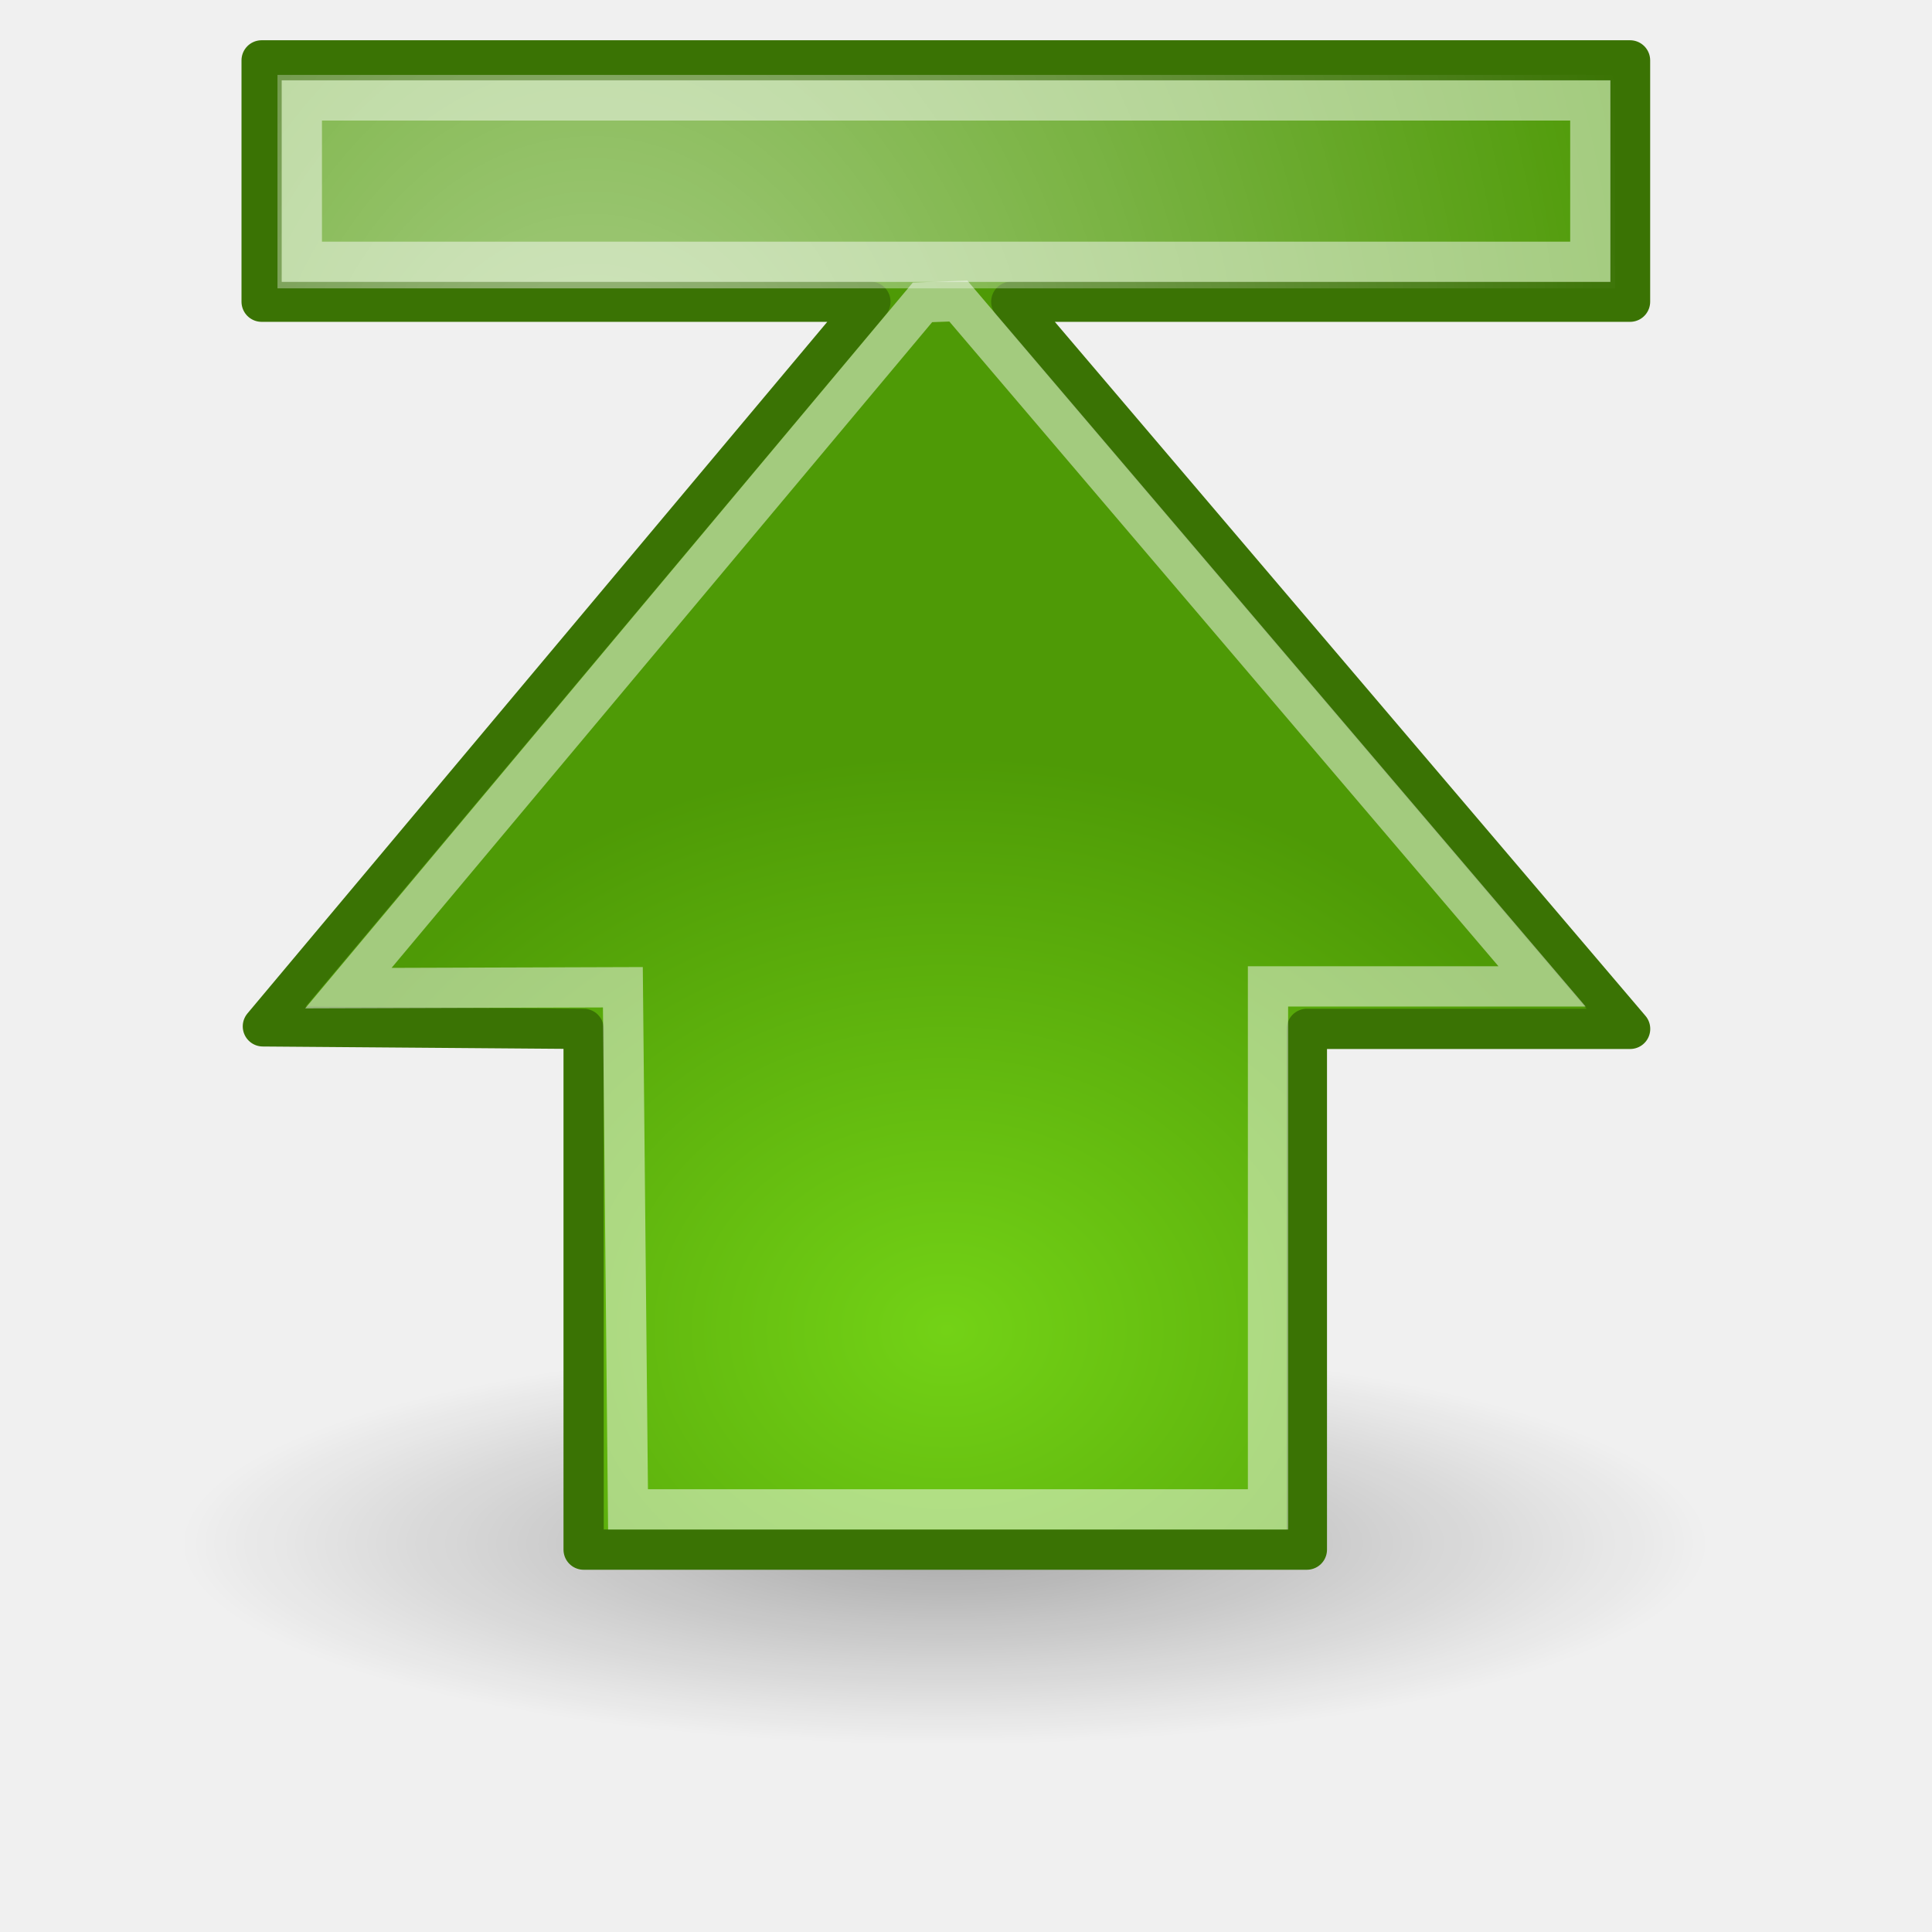
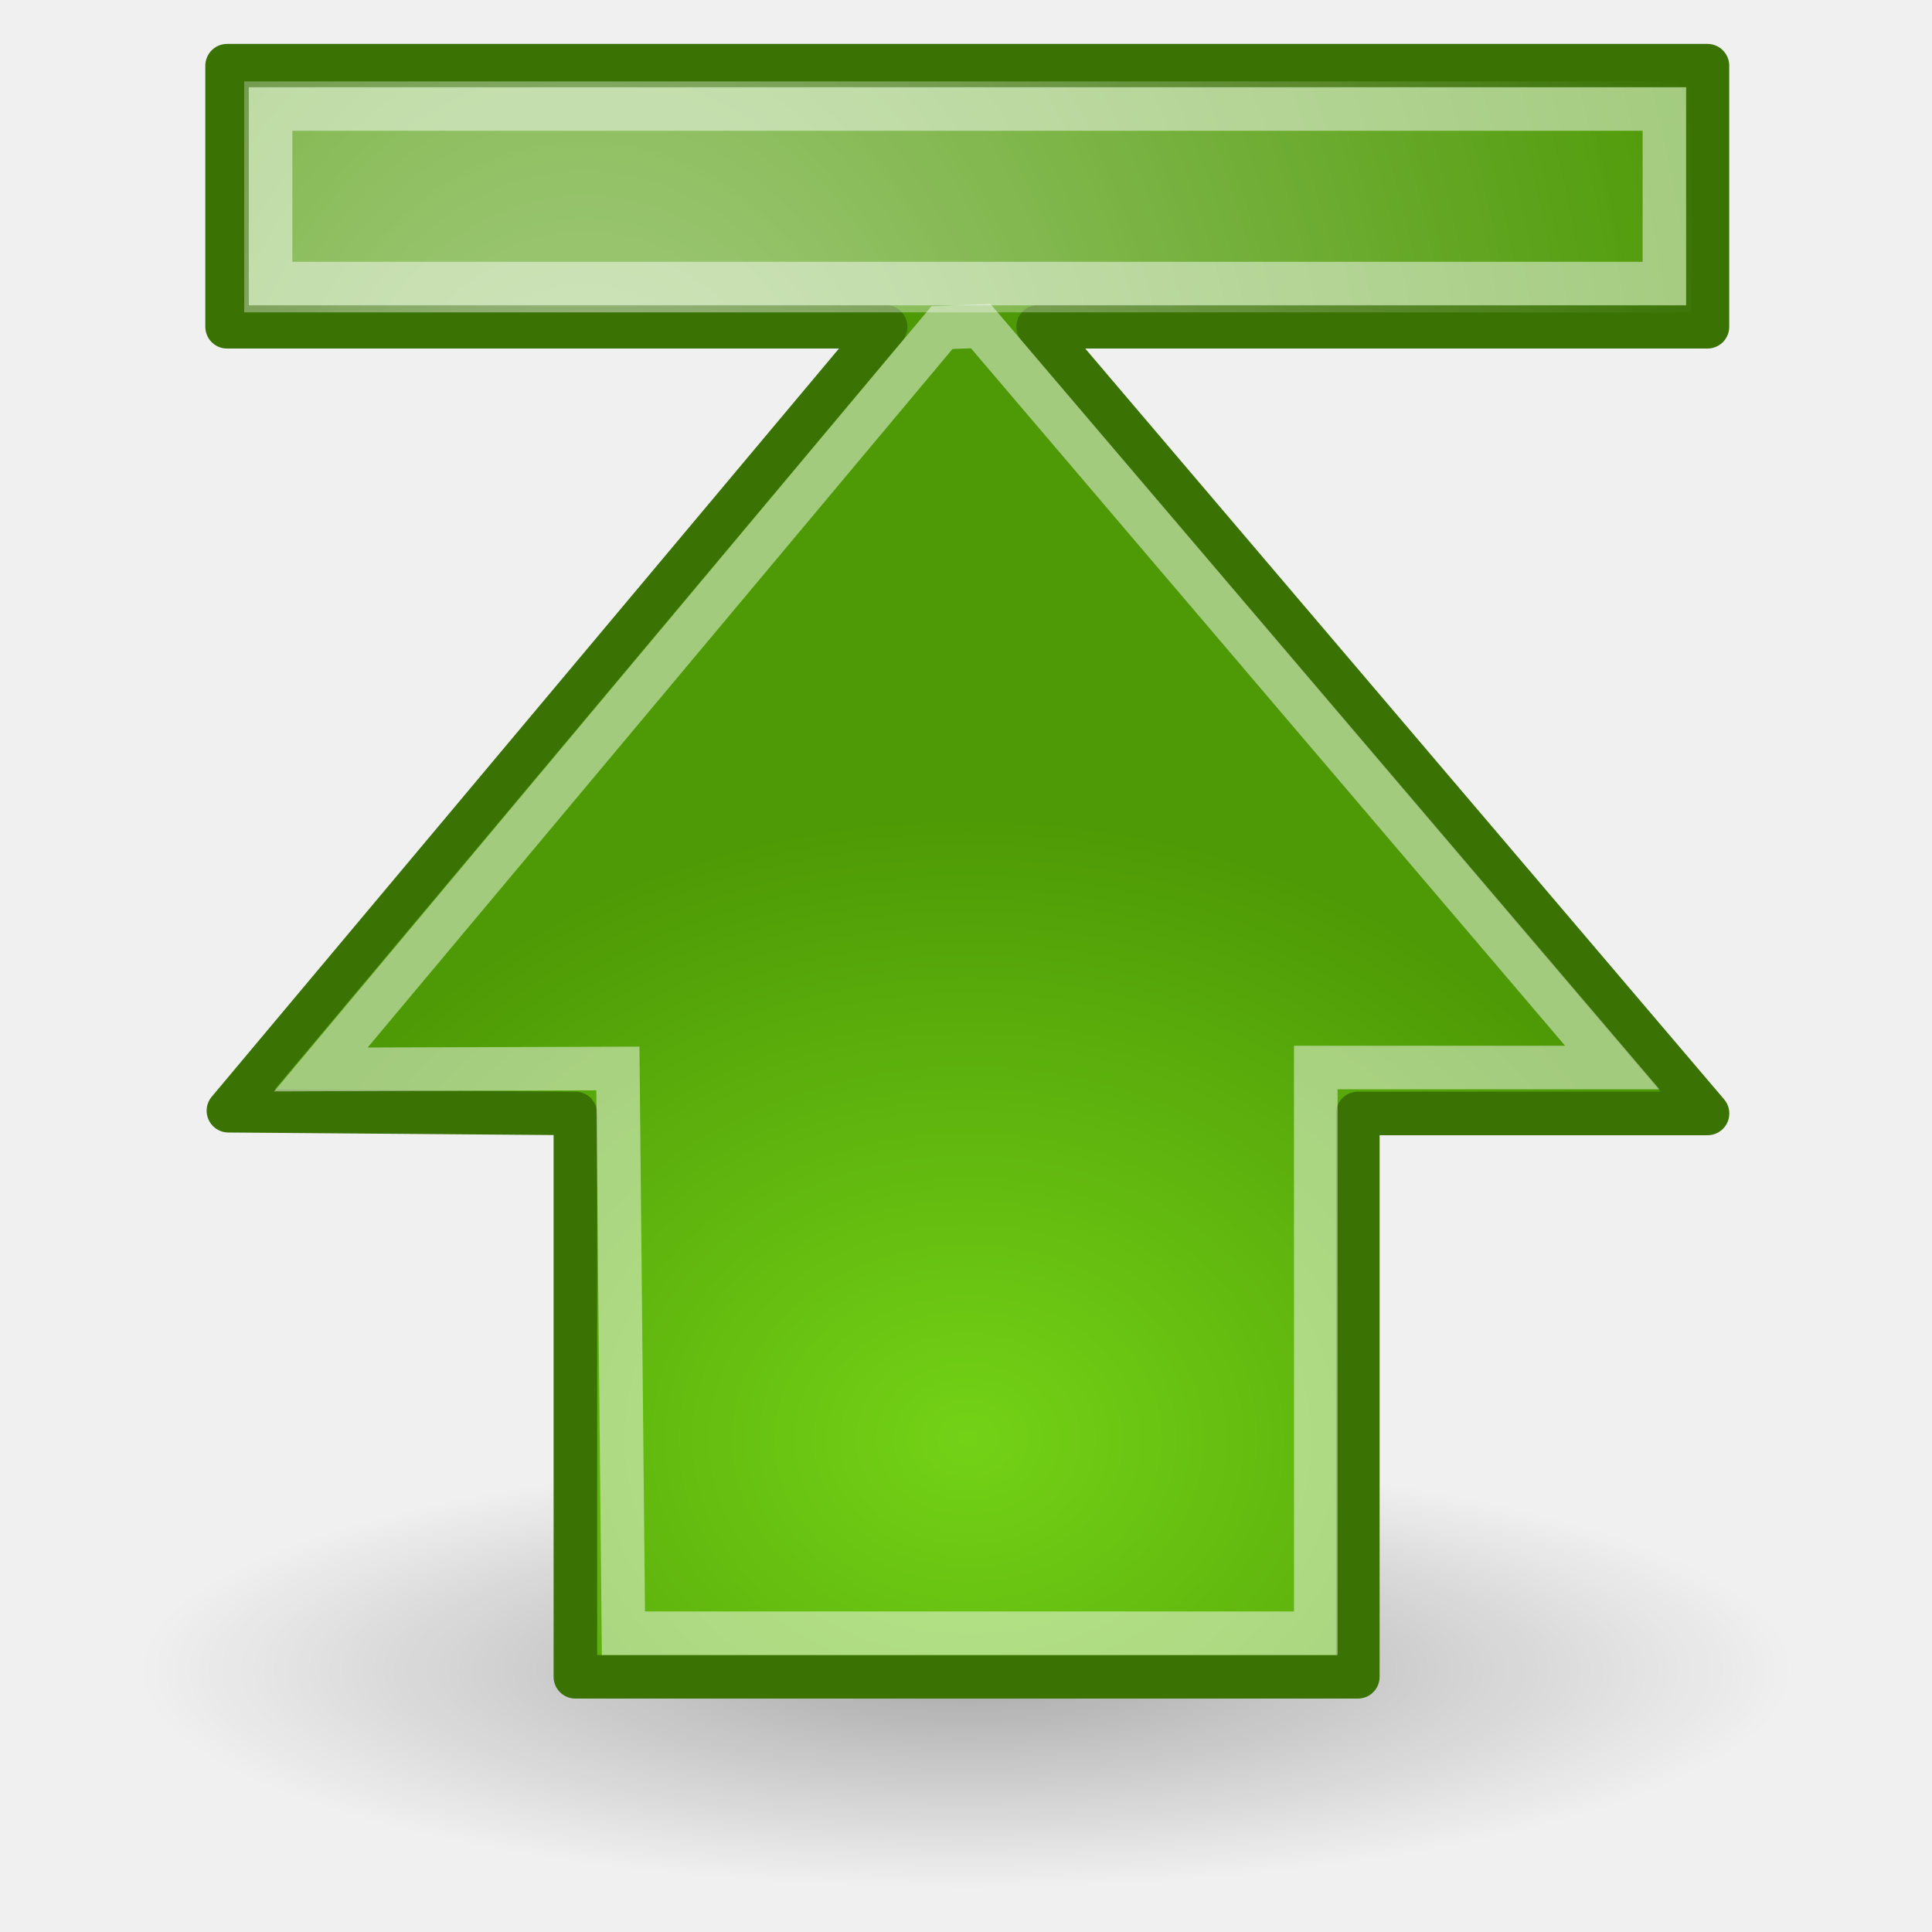
- <svg xmlns="http://www.w3.org/2000/svg" xmlns:xlink="http://www.w3.org/1999/xlink" id="svg11300" height="48px" width="48px" version="1.1">
+ <svg xmlns="http://www.w3.org/2000/svg" xmlns:xlink="http://www.w3.org/1999/xlink" id="svg11300" height="22" width="22" version="1.1">
  <defs id="defs3">
    <linearGradient id="linearGradient2308">
      <stop id="stop2310" offset="0" style="stop-color:#73d216" />
      <stop id="stop2312" offset="1" style="stop-color:#4e9a06" />
    </linearGradient>
    <linearGradient id="linearGradient2591">
      <stop style="stop-color:#9db029;stop-opacity:1;" offset="0" id="stop2593" />
      <stop style="stop-color:#869623;stop-opacity:1;" offset="1" id="stop2595" />
    </linearGradient>
    <linearGradient id="linearGradient10314">
      <stop style="stop-color:#7ea5d6;stop-opacity:1;" offset="0" id="stop10316" />
      <stop style="stop-color:#467ec5;stop-opacity:1;" offset="1" id="stop10318" />
    </linearGradient>
    <linearGradient id="linearGradient8938">
      <stop id="stop8940" offset="0" style="stop-color:#fdc674;stop-opacity:1;" />
      <stop id="stop8942" offset="1" style="stop-color:#d88103;stop-opacity:1;" />
    </linearGradient>
    <linearGradient id="linearGradient8662">
      <stop id="stop8664" offset="0" style="stop-color:#000000;stop-opacity:1;" />
      <stop id="stop8666" offset="1" style="stop-color:#000000;stop-opacity:0;" />
    </linearGradient>
    <linearGradient id="linearGradient8650">
      <stop id="stop8652" offset="0" style="stop-color:#ffffff;stop-opacity:1;" />
      <stop id="stop8654" offset="1" style="stop-color:#ffffff;stop-opacity:0;" />
    </linearGradient>
    <linearGradient id="linearGradient7636">
      <stop id="stop7638" offset="0" style="stop-color:#000000;stop-opacity:1;" />
      <stop id="stop7640" offset="1" style="stop-color:#000000;stop-opacity:0;" />
    </linearGradient>
    <linearGradient id="linearGradient7614">
      <stop id="stop7616" offset="0" style="stop-color:#ffffff;stop-opacity:1;" />
      <stop style="stop-color:#ffffff;stop-opacity:1;" offset="0.216" id="stop7649" />
      <stop style="stop-color:#838383;stop-opacity:1;" offset="0.5" id="stop7632" />
      <stop id="stop7618" offset="1" style="stop-color:#838383;stop-opacity:0;" />
    </linearGradient>
    <linearGradient id="linearGradient7608">
      <stop style="stop-color:#ffffff;stop-opacity:1;" offset="0" id="stop7610" />
      <stop id="stop7622" offset="0.46" style="stop-color:#e3e3e3;stop-opacity:1;" />
      <stop style="stop-color:#dadada;stop-opacity:0.671;" offset="0.62" id="stop7624" />
      <stop style="stop-color:#d1d1d1;stop-opacity:0.343;" offset="1" id="stop7612" />
    </linearGradient>
    <linearGradient id="linearGradient7602">
      <stop id="stop7604" offset="0" style="stop-color:#f6f6f6;stop-opacity:1;" />
      <stop id="stop7606" offset="1" style="stop-color:#e0e0e0;stop-opacity:1;" />
    </linearGradient>
    <linearGradient id="linearGradient7586">
      <stop id="stop7588" offset="0" style="stop-color:#525252;stop-opacity:1;" />
      <stop id="stop7590" offset="1" style="stop-color:#000000;stop-opacity:1;" />
    </linearGradient>
    <linearGradient id="linearGradient12836">
      <stop style="stop-color:#515152;stop-opacity:1;" offset="0" id="stop12838" />
      <stop style="stop-color:#515152;stop-opacity:0;" offset="1" id="stop12840" />
    </linearGradient>
    <linearGradient id="linearGradient12828">
      <stop style="stop-color:#cccccd;stop-opacity:1;" offset="0" id="stop12830" />
      <stop id="stop12862" offset="0" style="stop-color:#adadae;stop-opacity:1;" />
      <stop style="stop-color:#8f8f90;stop-opacity:0;" offset="1" id="stop12832" />
    </linearGradient>
    <linearGradient id="linearGradient12810">
      <stop style="stop-color:#ffffff;stop-opacity:1;" offset="0" id="stop12812" />
      <stop style="stop-color:#e5e5e5;stop-opacity:1;" offset="1" id="stop12814" />
    </linearGradient>
    <linearGradient id="linearGradient11625">
      <stop style="stop-color:#fce94f;stop-opacity:1;" offset="0" id="stop11627" />
      <stop style="stop-color:#fce94f;stop-opacity:0;" offset="1" id="stop11629" />
    </linearGradient>
    <linearGradient id="linearGradient11615">
      <stop style="stop-color:#636363;stop-opacity:1;" offset="0" id="stop11617" />
      <stop style="stop-color:#000000;stop-opacity:1;" offset="1" id="stop11619" />
    </linearGradient>
    <linearGradient id="linearGradient11602">
      <stop style="stop-color:#ffffff;stop-opacity:1;" offset="0" id="stop11604" />
      <stop style="stop-color:#c5c5c5;stop-opacity:1;" offset="1" id="stop11606" />
    </linearGradient>
    <linearGradient id="linearGradient11594">
      <stop style="stop-color:#ffffff;stop-opacity:1;" offset="0" id="stop11596" />
      <stop style="stop-color:#d1d1d1;stop-opacity:1;" offset="1" id="stop11598" />
    </linearGradient>
    <linearGradient id="linearGradient11520">
      <stop style="stop-color:#fbfbfb;stop-opacity:1;" offset="0" id="stop11522" />
      <stop style="stop-color:#dcdcdc;stop-opacity:1;" offset="1" id="stop11524" />
    </linearGradient>
    <linearGradient id="linearGradient11508">
      <stop style="stop-color:#000000;stop-opacity:1;" offset="0" id="stop11510" />
      <stop style="stop-color:#000000;stop-opacity:0;" offset="1" id="stop11512" />
    </linearGradient>
    <linearGradient id="linearGradient11494">
      <stop style="stop-color:#ef2929;stop-opacity:1;" offset="0" id="stop11496" />
      <stop style="stop-color:#ef2929;stop-opacity:0;" offset="1" id="stop11498" />
    </linearGradient>
    <linearGradient id="linearGradient11415">
      <stop style="stop-color:#204a87;stop-opacity:0;" offset="0" id="stop11417" />
      <stop id="stop11423" offset="0.5" style="stop-color:#204a87;stop-opacity:1;" />
      <stop style="stop-color:#204a87;stop-opacity:0;" offset="1" id="stop11419" />
    </linearGradient>
    <linearGradient id="linearGradient11399">
      <stop style="stop-color:#000000;stop-opacity:1;" offset="0" id="stop11401" />
      <stop style="stop-color:#000000;stop-opacity:0;" offset="1" id="stop11403" />
    </linearGradient>
    <linearGradient xlink:href="#linearGradient11415" id="linearGradient11425" gradientUnits="userSpaceOnUse" x1="15.828" y1="3.774" x2="43.616" y2="34.462" gradientTransform="translate(-60.28571,-0.285714)" />
-     <linearGradient xlink:href="#linearGradient11415" id="linearGradient11427" gradientUnits="userSpaceOnUse" x1="9.696" y1="9.346" x2="35.68" y2="39.034" gradientTransform="translate(-60.57143,0)" />
+     <linearGradient xlink:href="#linearGradient11415" id="linearGradient11427" gradientUnits="userSpaceOnUse" x1="9.696" y1="9.346" x2="35.68" y2="39.034" gradientTransform="translate(-60.57143)" />
    <linearGradient xlink:href="#linearGradient11415" id="linearGradient11439" gradientUnits="userSpaceOnUse" gradientTransform="translate(-60.85714,0.428571)" x1="13.267" y1="19.774" x2="26.759" y2="33.462" />
    <radialGradient xlink:href="#linearGradient11399" id="radialGradient11441" gradientUnits="userSpaceOnUse" gradientTransform="matrix(1,0,0,0.487395,0,20.06483)" cx="12.071" cy="39.143" fx="12.071" fy="39.143" r="8.5" />
-     <radialGradient xlink:href="#linearGradient11494" id="radialGradient11500" cx="27.577" cy="15.048" fx="27.577" fy="15.048" r="3.834" gradientUnits="userSpaceOnUse" gradientTransform="matrix(1.243453,2.106784e-16,-2.106784e-16,1.243453,-6.713754,-3.742847)" />
-     <radialGradient xlink:href="#linearGradient11494" id="radialGradient11504" gradientUnits="userSpaceOnUse" gradientTransform="matrix(1.243453,2.106784e-16,-2.106784e-16,1.243453,-6.713754,-3.742847)" cx="27.577" cy="16.049" fx="27.577" fy="16.049" r="3.834" />
-     <radialGradient xlink:href="#linearGradient11508" id="radialGradient11514" cx="30.204" cy="44.565" fx="30.204" fy="44.565" r="6.566" gradientTransform="matrix(1,0,0,0.338462,2.166583e-14,29.48178)" gradientUnits="userSpaceOnUse" />
-     <radialGradient xlink:href="#linearGradient11520" id="radialGradient11526" cx="24.446" cy="35.878" fx="24.446" fy="35.878" r="20.531" gradientUnits="userSpaceOnUse" gradientTransform="matrix(1.995058,-1.535926e-32,0,1.855412,24.94925,-30.2043)" />
-     <radialGradient xlink:href="#linearGradient11508" id="radialGradient11532" gradientUnits="userSpaceOnUse" gradientTransform="matrix(1,0,0,0.338462,-5.348412e-14,29.48178)" cx="30.204" cy="44.565" fx="30.204" fy="44.565" r="6.566" />
+     <radialGradient xlink:href="#linearGradient11494" id="radialGradient11500" cx="27.577" cy="15.048" fx="27.577" fy="15.048" r="3.834" gradientUnits="userSpaceOnUse" gradientTransform="matrix(1.243453,0,0,1.243453,-6.713754,-3.742847)" />
+     <radialGradient xlink:href="#linearGradient11494" id="radialGradient11504" gradientUnits="userSpaceOnUse" gradientTransform="matrix(1.243453,0,0,1.243453,-6.713754,-3.742847)" cx="27.577" cy="16.049" fx="27.577" fy="16.049" r="3.834" />
+     <radialGradient xlink:href="#linearGradient11508" id="radialGradient11514" cx="30.204" cy="44.565" fx="30.204" fy="44.565" r="6.566" gradientTransform="matrix(1,0,0,0.338462,0,29.48178)" gradientUnits="userSpaceOnUse" />
+     <radialGradient xlink:href="#linearGradient11520" id="radialGradient11526" cx="24.446" cy="35.878" fx="24.446" fy="35.878" r="20.531" gradientUnits="userSpaceOnUse" gradientTransform="matrix(1.995058,0,0,1.855412,24.94925,-30.2043)" />
+     <radialGradient xlink:href="#linearGradient11508" id="radialGradient11532" gradientUnits="userSpaceOnUse" gradientTransform="matrix(1,0,0,0.338462,0,29.48178)" cx="30.204" cy="44.565" fx="30.204" fy="44.565" r="6.566" />
    <linearGradient xlink:href="#linearGradient11594" id="linearGradient11600" x1="20.092" y1="8.947" x2="31.799" y2="38.947" gradientUnits="userSpaceOnUse" gradientTransform="matrix(1.045319,0,0,0.957884,48.16627,1.415543)" />
    <linearGradient xlink:href="#linearGradient11520" id="linearGradient11608" x1="24.446" y1="0.498" x2="24.446" y2="39.447" gradientUnits="userSpaceOnUse" gradientTransform="matrix(0.984324,0,0,0.957884,49.65734,1.415543)" />
-     <radialGradient xlink:href="#linearGradient11615" id="radialGradient11621" cx="25" cy="27.75" fx="25" fy="27.75" r="4.75" gradientTransform="matrix(3.570338,3.171097e-15,-4.005596e-15,4.5099,-64.25843,-94.25499)" gradientUnits="userSpaceOnUse" />
+     <radialGradient xlink:href="#linearGradient11615" id="radialGradient11621" cx="25" cy="27.75" fx="25" fy="27.75" r="4.75" gradientTransform="matrix(3.570338,0,0,4.5099,-64.25843,-94.25499)" gradientUnits="userSpaceOnUse" />
    <linearGradient xlink:href="#linearGradient11625" id="linearGradient11631" x1="21.5" y1="30" x2="21.5" y2="27.375" gradientUnits="userSpaceOnUse" />
-     <linearGradient xlink:href="#linearGradient11625" id="linearGradient11635" gradientUnits="userSpaceOnUse" x1="21.5" y1="30" x2="21.5" y2="27.375" gradientTransform="translate(2,0)" />
-     <linearGradient xlink:href="#linearGradient11625" id="linearGradient11639" gradientUnits="userSpaceOnUse" gradientTransform="translate(4,0)" x1="21.5" y1="30" x2="21.5" y2="27.375" />
-     <linearGradient xlink:href="#linearGradient11625" id="linearGradient11643" gradientUnits="userSpaceOnUse" gradientTransform="translate(6,0)" x1="21.5" y1="30" x2="21.5" y2="27.375" />
-     <linearGradient xlink:href="#linearGradient11625" id="linearGradient11647" gradientUnits="userSpaceOnUse" gradientTransform="translate(8,0)" x1="21.5" y1="30" x2="21.5" y2="27.375" />
+     <linearGradient xlink:href="#linearGradient11625" id="linearGradient11635" gradientUnits="userSpaceOnUse" x1="21.5" y1="30" x2="21.5" y2="27.375" gradientTransform="translate(2)" />
+     <linearGradient xlink:href="#linearGradient11625" id="linearGradient11639" gradientUnits="userSpaceOnUse" gradientTransform="translate(4)" x1="21.5" y1="30" x2="21.5" y2="27.375" />
+     <linearGradient xlink:href="#linearGradient11625" id="linearGradient11643" gradientUnits="userSpaceOnUse" gradientTransform="translate(6)" x1="21.5" y1="30" x2="21.5" y2="27.375" />
+     <linearGradient xlink:href="#linearGradient11625" id="linearGradient11647" gradientUnits="userSpaceOnUse" gradientTransform="translate(8)" x1="21.5" y1="30" x2="21.5" y2="27.375" />
    <linearGradient xlink:href="#linearGradient11625" id="linearGradient11655" gradientUnits="userSpaceOnUse" x1="21.5" y1="30" x2="21.5" y2="27.375" />
-     <linearGradient xlink:href="#linearGradient11625" id="linearGradient11657" gradientUnits="userSpaceOnUse" gradientTransform="translate(2,0)" x1="21.5" y1="30" x2="21.5" y2="27.375" />
-     <linearGradient xlink:href="#linearGradient11625" id="linearGradient11659" gradientUnits="userSpaceOnUse" gradientTransform="translate(4,0)" x1="21.5" y1="30" x2="21.5" y2="27.375" />
-     <linearGradient xlink:href="#linearGradient11625" id="linearGradient11661" gradientUnits="userSpaceOnUse" gradientTransform="translate(6,0)" x1="21.5" y1="30" x2="21.5" y2="27.375" />
+     <linearGradient xlink:href="#linearGradient11625" id="linearGradient11657" gradientUnits="userSpaceOnUse" gradientTransform="translate(2)" x1="21.5" y1="30" x2="21.5" y2="27.375" />
+     <linearGradient xlink:href="#linearGradient11625" id="linearGradient11659" gradientUnits="userSpaceOnUse" gradientTransform="translate(4)" x1="21.5" y1="30" x2="21.5" y2="27.375" />
+     <linearGradient xlink:href="#linearGradient11625" id="linearGradient11661" gradientUnits="userSpaceOnUse" gradientTransform="translate(6)" x1="21.5" y1="30" x2="21.5" y2="27.375" />
    <linearGradient xlink:href="#linearGradient12810" id="linearGradient12816" x1="65.624" y1="21.46" x2="87.529" y2="21.46" gradientUnits="userSpaceOnUse" />
    <linearGradient xlink:href="#linearGradient12810" id="linearGradient12818" gradientUnits="userSpaceOnUse" x1="84.999" y1="25.21" x2="62.591" y2="12.022" />
    <radialGradient xlink:href="#linearGradient12828" id="radialGradient12834" cx="88.593" cy="33.399" fx="88.593" fy="33.399" r="7.006" gradientTransform="matrix(0.969219,0.227988,-0.194668,0.82757,9.44387,-15.99848)" gradientUnits="userSpaceOnUse" />
    <linearGradient xlink:href="#linearGradient12836" id="linearGradient12842" x1="88.75" y1="31.656" x2="92.062" y2="36.656" gradientUnits="userSpaceOnUse" />
    <linearGradient xlink:href="#linearGradient12810" id="linearGradient12878" gradientUnits="userSpaceOnUse" x1="65.624" y1="21.46" x2="87.529" y2="21.46" />
    <linearGradient xlink:href="#linearGradient12836" id="linearGradient12880" gradientUnits="userSpaceOnUse" x1="88.75" y1="31.656" x2="92.062" y2="36.656" />
    <radialGradient xlink:href="#linearGradient12828" id="radialGradient12882" gradientUnits="userSpaceOnUse" gradientTransform="matrix(0.969219,0.227988,-0.194668,0.82757,9.44387,-15.99848)" cx="88.593" cy="33.399" fx="88.593" fy="33.399" r="7.006" />
    <linearGradient xlink:href="#linearGradient12810" id="linearGradient12884" gradientUnits="userSpaceOnUse" x1="84.999" y1="25.21" x2="62.591" y2="12.022" />
-     <radialGradient xlink:href="#linearGradient11615" id="radialGradient12894" gradientUnits="userSpaceOnUse" gradientTransform="matrix(3.570338,3.171097e-15,-4.005596e-15,4.5099,-64.25843,-94.25499)" cx="25" cy="27.75" fx="25" fy="27.75" r="4.75" />
-     <linearGradient xlink:href="#linearGradient11625" id="linearGradient12896" gradientUnits="userSpaceOnUse" x1="21.5" y1="30" x2="21.5" y2="27.375" gradientTransform="translate(7.267442e-2,-0.181686)" />
+     <radialGradient xlink:href="#linearGradient11615" id="radialGradient12894" gradientUnits="userSpaceOnUse" gradientTransform="matrix(3.570338,0,0,4.5099,-64.25843,-94.25499)" cx="25" cy="27.75" fx="25" fy="27.75" r="4.75" />
+     <linearGradient xlink:href="#linearGradient11625" id="linearGradient12896" gradientUnits="userSpaceOnUse" x1="21.5" y1="30" x2="21.5" y2="27.375" gradientTransform="translate(0.07267442,-0.181686)" />
    <linearGradient xlink:href="#linearGradient11625" id="linearGradient12898" gradientUnits="userSpaceOnUse" gradientTransform="translate(2.072674,-0.181686)" x1="21.5" y1="30" x2="21.5" y2="27.375" />
    <linearGradient xlink:href="#linearGradient11625" id="linearGradient12900" gradientUnits="userSpaceOnUse" gradientTransform="translate(4.072674,-0.181686)" x1="21.5" y1="30" x2="21.5" y2="27.375" />
-     <linearGradient xlink:href="#linearGradient11625" id="linearGradient12902" gradientUnits="userSpaceOnUse" gradientTransform="translate(6,0)" x1="21.5" y1="30" x2="21.5" y2="27.375" />
-     <linearGradient xlink:href="#linearGradient11625" id="linearGradient12911" gradientUnits="userSpaceOnUse" gradientTransform="translate(7.267442e-2,-0.181686)" x1="21.5" y1="30" x2="21.5" y2="27.375" />
+     <linearGradient xlink:href="#linearGradient11625" id="linearGradient12902" gradientUnits="userSpaceOnUse" gradientTransform="translate(6)" x1="21.5" y1="30" x2="21.5" y2="27.375" />
+     <linearGradient xlink:href="#linearGradient11625" id="linearGradient12911" gradientUnits="userSpaceOnUse" gradientTransform="translate(0.07267442,-0.181686)" x1="21.5" y1="30" x2="21.5" y2="27.375" />
    <linearGradient xlink:href="#linearGradient11625" id="linearGradient12913" gradientUnits="userSpaceOnUse" gradientTransform="translate(2.072674,-0.181686)" x1="21.5" y1="30" x2="21.5" y2="27.375" />
    <linearGradient xlink:href="#linearGradient11625" id="linearGradient12915" gradientUnits="userSpaceOnUse" gradientTransform="translate(4.072674,-0.181686)" x1="21.5" y1="30" x2="21.5" y2="27.375" />
    <linearGradient y2="21.067" x2="24.446" y1="33.448" x1="31.597" gradientTransform="matrix(0.476329,0,0,0.627721,62.0756,9.156933)" gradientUnits="userSpaceOnUse" id="linearGradient7584" xlink:href="#linearGradient11594" />
-     <radialGradient gradientUnits="userSpaceOnUse" gradientTransform="matrix(2.407878,2.776254e-16,-5.900875e-16,1.86105,14.96976,-20.55775)" r="6.027" fy="29.1" fx="24.399" cy="29.1" cx="24.399" id="radialGradient7592" xlink:href="#linearGradient7586" />
+     <radialGradient gradientUnits="userSpaceOnUse" gradientTransform="matrix(2.407878,0,0,1.86105,14.96976,-20.55775)" r="6.027" fy="29.1" fx="24.399" cy="29.1" cx="24.399" id="radialGradient7592" xlink:href="#linearGradient7586" />
    <linearGradient y2="11.043" x2="22.586" y1="34.15" x1="22.586" gradientTransform="matrix(1.059222,0,0,0.808101,48.08657,4.001391)" gradientUnits="userSpaceOnUse" id="linearGradient7596" xlink:href="#linearGradient7608" />
-     <linearGradient gradientTransform="translate(49.3207,0)" gradientUnits="userSpaceOnUse" y2="38.454" x2="28.284" y1="28.555" x1="25.279" id="linearGradient7642" xlink:href="#linearGradient7636" />
-     <radialGradient gradientUnits="userSpaceOnUse" gradientTransform="matrix(2.777122,-8.126449e-2,6.891211e-2,2.223012,4.035118,-33.24798)" r="4.477" fy="29.61" fx="24.484" cy="29.61" cx="24.484" id="radialGradient7647" xlink:href="#linearGradient7614" />
-     <radialGradient gradientUnits="userSpaceOnUse" gradientTransform="matrix(2.046729,-3.749427e-16,2.853404e-16,1.55761,-19.51799,3.275309)" r="17.171" fy="2.897" fx="19.701" cy="2.897" cx="19.701" id="radialGradient8656" xlink:href="#linearGradient8650" />
-     <radialGradient gradientUnits="userSpaceOnUse" gradientTransform="matrix(1,0,0,0.536723,9.302465e-16,16.87306)" r="15.645" fy="36.421" fx="24.837" cy="36.421" cx="24.837" id="radialGradient8668" xlink:href="#linearGradient8662" />
-     <radialGradient xlink:href="#linearGradient2591" id="radialGradient2597" cx="22.292" cy="32.798" fx="22.292" fy="32.798" r="16.956" gradientTransform="matrix(0.843022,1.871885e-16,-2.265228e-16,1.020168,4.499298,1.205215)" gradientUnits="userSpaceOnUse" />
-     <radialGradient xlink:href="#linearGradient8662" id="radialGradient1430" gradientUnits="userSpaceOnUse" gradientTransform="matrix(1,0,0,0.536723,4.809533e-16,16.87306)" cx="24.837" cy="36.421" fx="24.837" fy="36.421" r="15.645" />
-     <radialGradient xlink:href="#linearGradient2591" id="radialGradient1432" gradientUnits="userSpaceOnUse" gradientTransform="matrix(0.843022,1.871885e-16,-2.265228e-16,1.020168,4.499298,1.205215)" cx="22.292" cy="32.798" fx="22.292" fy="32.798" r="16.956" />
-     <radialGradient xlink:href="#linearGradient8650" id="radialGradient1434" gradientUnits="userSpaceOnUse" gradientTransform="matrix(2.046729,-3.749427e-16,2.853404e-16,1.55761,-19.51799,3.275309)" cx="19.701" cy="2.897" fx="19.701" fy="2.897" r="17.171" />
-     <radialGradient xlink:href="#linearGradient2308" id="radialGradient1441" gradientUnits="userSpaceOnUse" gradientTransform="matrix(1.871885e-16,-0.843022,1.020168,2.265228e-16,0.606436,42.58614)" cx="11.319" cy="22.455" fx="11.319" fy="22.455" r="16.956" />
-     <radialGradient xlink:href="#linearGradient8662" id="radialGradient1444" gradientUnits="userSpaceOnUse" gradientTransform="matrix(1,0,0,0.536723,1.513668e-15,16.87306)" cx="24.837" cy="36.421" fx="24.837" fy="36.421" r="15.645" />
+     <linearGradient gradientTransform="translate(49.3207)" gradientUnits="userSpaceOnUse" y2="38.454" x2="28.284" y1="28.555" x1="25.279" id="linearGradient7642" xlink:href="#linearGradient7636" />
+     <radialGradient gradientUnits="userSpaceOnUse" gradientTransform="matrix(2.777122,-0.08126449,0.06891211,2.223012,4.035118,-33.24798)" r="4.477" fy="29.61" fx="24.484" cy="29.61" cx="24.484" id="radialGradient7647" xlink:href="#linearGradient7614" />
+     <radialGradient gradientUnits="userSpaceOnUse" gradientTransform="matrix(2.046729,0,0,1.55761,-19.51799,3.275309)" r="17.171" fy="2.897" fx="19.701" cy="2.897" cx="19.701" id="radialGradient8656" xlink:href="#linearGradient8650" />
+     <radialGradient gradientUnits="userSpaceOnUse" gradientTransform="matrix(1,0,0,0.536723,0,16.87306)" r="15.645" fy="36.421" fx="24.837" cy="36.421" cx="24.837" id="radialGradient8668" xlink:href="#linearGradient8662" />
+     <radialGradient xlink:href="#linearGradient2591" id="radialGradient2597" cx="22.292" cy="32.798" fx="22.292" fy="32.798" r="16.956" gradientTransform="matrix(0.843022,0,0,1.020168,4.499298,1.205215)" gradientUnits="userSpaceOnUse" />
+     <radialGradient xlink:href="#linearGradient8662" id="radialGradient1430" gradientUnits="userSpaceOnUse" gradientTransform="matrix(1,0,0,0.536723,0,16.87306)" cx="24.837" cy="36.421" fx="24.837" fy="36.421" r="15.645" />
+     <radialGradient xlink:href="#linearGradient2591" id="radialGradient1432" gradientUnits="userSpaceOnUse" gradientTransform="matrix(0.843022,0,0,1.020168,4.499298,1.205215)" cx="22.292" cy="32.798" fx="22.292" fy="32.798" r="16.956" />
+     <radialGradient xlink:href="#linearGradient8650" id="radialGradient1434" gradientUnits="userSpaceOnUse" gradientTransform="matrix(2.046729,0,0,1.55761,-19.51799,3.275309)" cx="19.701" cy="2.897" fx="19.701" fy="2.897" r="17.171" />
+     <radialGradient xlink:href="#linearGradient2308" id="radialGradient1441" gradientUnits="userSpaceOnUse" gradientTransform="matrix(0,-0.4179924,0.505826,0,-0.3361903,47.1195)" cx="11.319" cy="22.455" fx="11.319" fy="22.455" r="16.956" />
+     <radialGradient xlink:href="#linearGradient8662" id="radialGradient1444" gradientUnits="userSpaceOnUse" gradientTransform="matrix(0.6021641,0,0,0.1584641,-3.956025,39.24943)" cx="24.837" cy="36.421" fx="24.837" fy="36.421" r="15.645" />
    <radialGradient xlink:href="#linearGradient8650" id="radialGradient7994" cx="-2.18" cy="-26.371" fx="-2.18" fy="-26.371" r="16.5" gradientTransform="matrix(2.193185,-5.372224e-4,2.626836e-4,0.916667,2.433306,24.29506)" gradientUnits="userSpaceOnUse" />
-     <radialGradient xlink:href="#linearGradient8650" id="radialGradient2310" gradientUnits="userSpaceOnUse" gradientTransform="matrix(-3.749427e-16,-2.046729,1.55761,-2.853404e-16,2.767009,66.93275)" cx="26.438" cy="7.664" fx="26.438" fy="7.664" r="17.171" />
+     <radialGradient xlink:href="#linearGradient8650" id="radialGradient2310" gradientUnits="userSpaceOnUse" gradientTransform="matrix(0,-1.014822,0.7723039,0,0.7350787,59.19118)" cx="26.438" cy="7.664" fx="26.438" fy="7.664" r="17.171" />
  </defs>
-   <g id="layer1">
-     <path transform="matrix(1.214466,0,0,0.595458,-6.694176,16.6663)" d="M 40.482 36.421 A 15.645 8.397 0 1 1  9.192,36.421 A 15.645 8.397 0 1 1  40.482 36.421 z" id="path8660" style="opacity:0.299;color:#000000;fill:url(#radialGradient1444);fill-opacity:1;fill-rule:evenodd;stroke:none;stroke-width:1;stroke-linecap:butt;stroke-linejoin:miter;marker:none;marker-start:none;marker-mid:none;marker-end:none;stroke-miterlimit:10;stroke-dasharray:none;stroke-dashoffset:0;stroke-opacity:1;visibility:visible;display:inline;overflow:visible" />
-     <path style="opacity:1;color:#000000;fill:url(#radialGradient1441);fill-opacity:1;fill-rule:evenodd;stroke:#3a7304;stroke-width:1;stroke-linecap:round;stroke-linejoin:round;marker:none;marker-start:none;marker-mid:none;marker-end:none;stroke-miterlimit:10;stroke-dasharray:none;stroke-dashoffset:0;stroke-opacity:1;visibility:visible;display:inline;overflow:visible" d="M 6.5,1.5 L 6.5,7.496 L 21.625,7.496 L 6.531,25.5 L 14.5,25.562 L 14.5,38.5 L 32.469,38.5 L 32.469,25.562 L 40.5,25.562 L 25.125,7.496 L 40.498,7.496 L 40.498,1.5 L 6.5,1.5 z " id="path8643" />
-     <path style="opacity:0.481;color:#000000;fill:none;fill-opacity:1;fill-rule:evenodd;stroke:#ffffff;stroke-width:1;stroke-linecap:butt;stroke-linejoin:miter;marker:none;marker-start:none;marker-mid:none;marker-end:none;stroke-miterlimit:10;stroke-dasharray:none;stroke-dashoffset:0;stroke-opacity:1;visibility:visible;display:inline;overflow:visible" d="M 15.603,37.5 L 31.503,37.5 L 31.503,24.507 L 38.312,24.507 L 23.81,7.48 L 22.919,7.512 L 8.655,24.55 L 15.475,24.528 L 15.603,37.5 z " id="path8658" />
-     <rect style="opacity:0.481;fill:none;fill-opacity:1;fill-rule:evenodd;stroke:#ffffff;stroke-width:1;stroke-linecap:butt;stroke-linejoin:miter;stroke-miterlimit:4;stroke-dasharray:none;stroke-dashoffset:0;stroke-opacity:1" id="rect2163" width="32.012" height="4.009" x="7.499" y="2.495" />
-     <rect style="opacity:0.523;color:#000000;fill:url(#radialGradient2310);fill-opacity:1;fill-rule:evenodd;stroke:none;stroke-width:1;stroke-linecap:round;stroke-linejoin:round;marker:none;marker-start:none;marker-mid:none;marker-end:none;stroke-miterlimit:10;stroke-dasharray:none;stroke-dashoffset:0;stroke-opacity:1;visibility:visible;display:inline;overflow:visible" id="rect1435" width="33.234" height="5.303" x="6.894" y="1.861" />
+   <g id="layer1" transform="translate(0,-26)">
+     <ellipse id="path8660" style="color:#000000;display:inline;overflow:visible;visibility:visible;opacity:0.299;fill:url(#radialGradient1444);fill-opacity:1;fill-rule:evenodd;stroke:none;stroke-width:0.422;stroke-linecap:butt;stroke-linejoin:miter;stroke-miterlimit:10;stroke-dasharray:none;stroke-dashoffset:0;stroke-opacity:1;marker:none;marker-start:none;marker-mid:none;marker-end:none" cx="11" cy="45.021" rx="9.421" ry="2.479" />
+     <path style="color:#000000;display:inline;overflow:visible;visibility:visible;opacity:1;fill:url(#radialGradient1441);fill-opacity:1;fill-rule:evenodd;stroke:#3a7304;stroke-width:0.496;stroke-linecap:round;stroke-linejoin:round;stroke-miterlimit:10;stroke-dasharray:none;stroke-dashoffset:0;stroke-opacity:1;marker:none;marker-start:none;marker-mid:none;marker-end:none" d="m 2.586,26.748 v 2.973 h 7.499 l -7.484,8.927 3.951,0.031 v 6.415 H 15.462 v -6.415 h 3.982 l -7.623,-8.958 h 7.622 v -2.973 z" id="path8643" />
+     <path style="color:#000000;display:inline;overflow:visible;visibility:visible;opacity:0.481;fill:none;fill-opacity:1;fill-rule:evenodd;stroke:#ffffff;stroke-width:0.496;stroke-linecap:butt;stroke-linejoin:miter;stroke-miterlimit:10;stroke-dasharray:none;stroke-dashoffset:0;stroke-opacity:1;marker:none;marker-start:none;marker-mid:none;marker-end:none" d="m 7.099,44.598 h 7.884 v -6.442 h 3.376 l -7.191,-8.442 -0.441,0.016 -7.073,8.448 3.382,-0.011 z" id="path8658" />
+     <rect style="opacity:0.481;fill:none;fill-opacity:1;fill-rule:evenodd;stroke:#ffffff;stroke-width:0.496;stroke-linecap:butt;stroke-linejoin:miter;stroke-miterlimit:4;stroke-dasharray:none;stroke-dashoffset:0;stroke-opacity:1" id="rect2163" width="15.872" height="1.988" x="3.081" y="27.241" />
+     <rect style="color:#000000;display:inline;overflow:visible;visibility:visible;opacity:0.523;fill:url(#radialGradient2310);fill-opacity:1;fill-rule:evenodd;stroke:none;stroke-width:0.496;stroke-linecap:round;stroke-linejoin:round;stroke-miterlimit:10;stroke-dasharray:none;stroke-dashoffset:0;stroke-opacity:1;marker:none;marker-start:none;marker-mid:none;marker-end:none" id="rect1435" width="16.478" height="2.63" x="2.781" y="26.927" />
  </g>
</svg>
